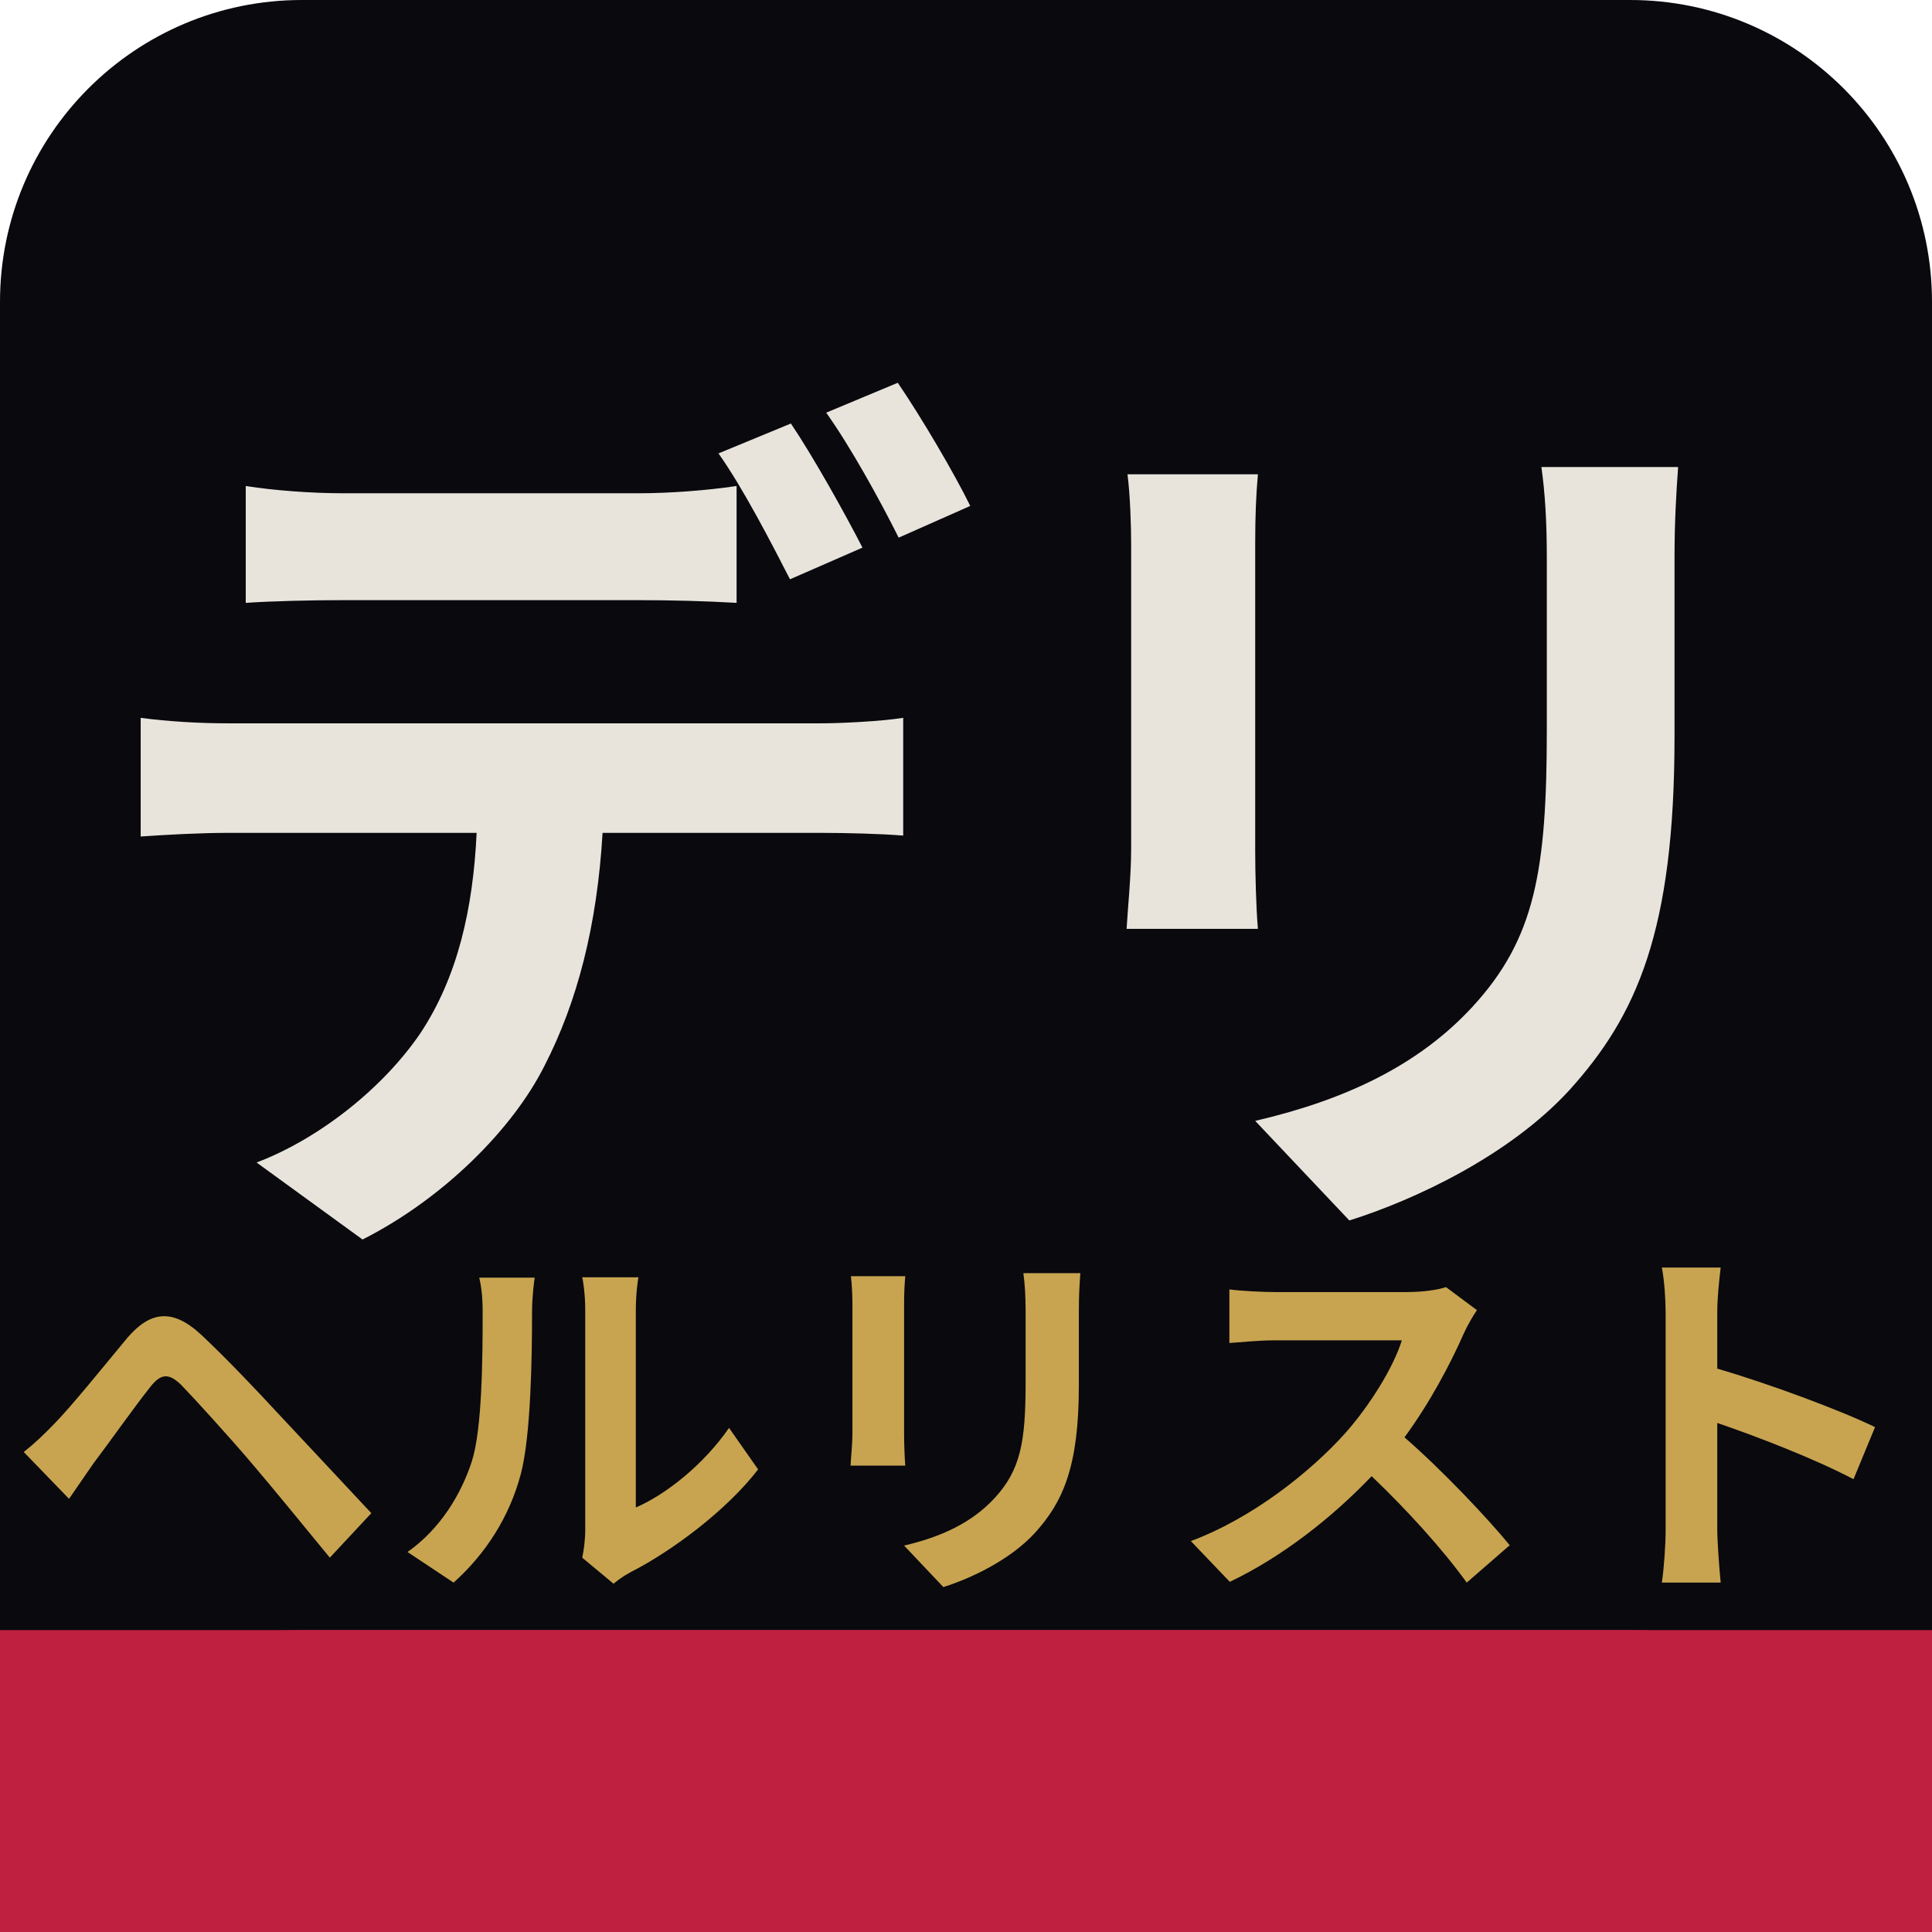
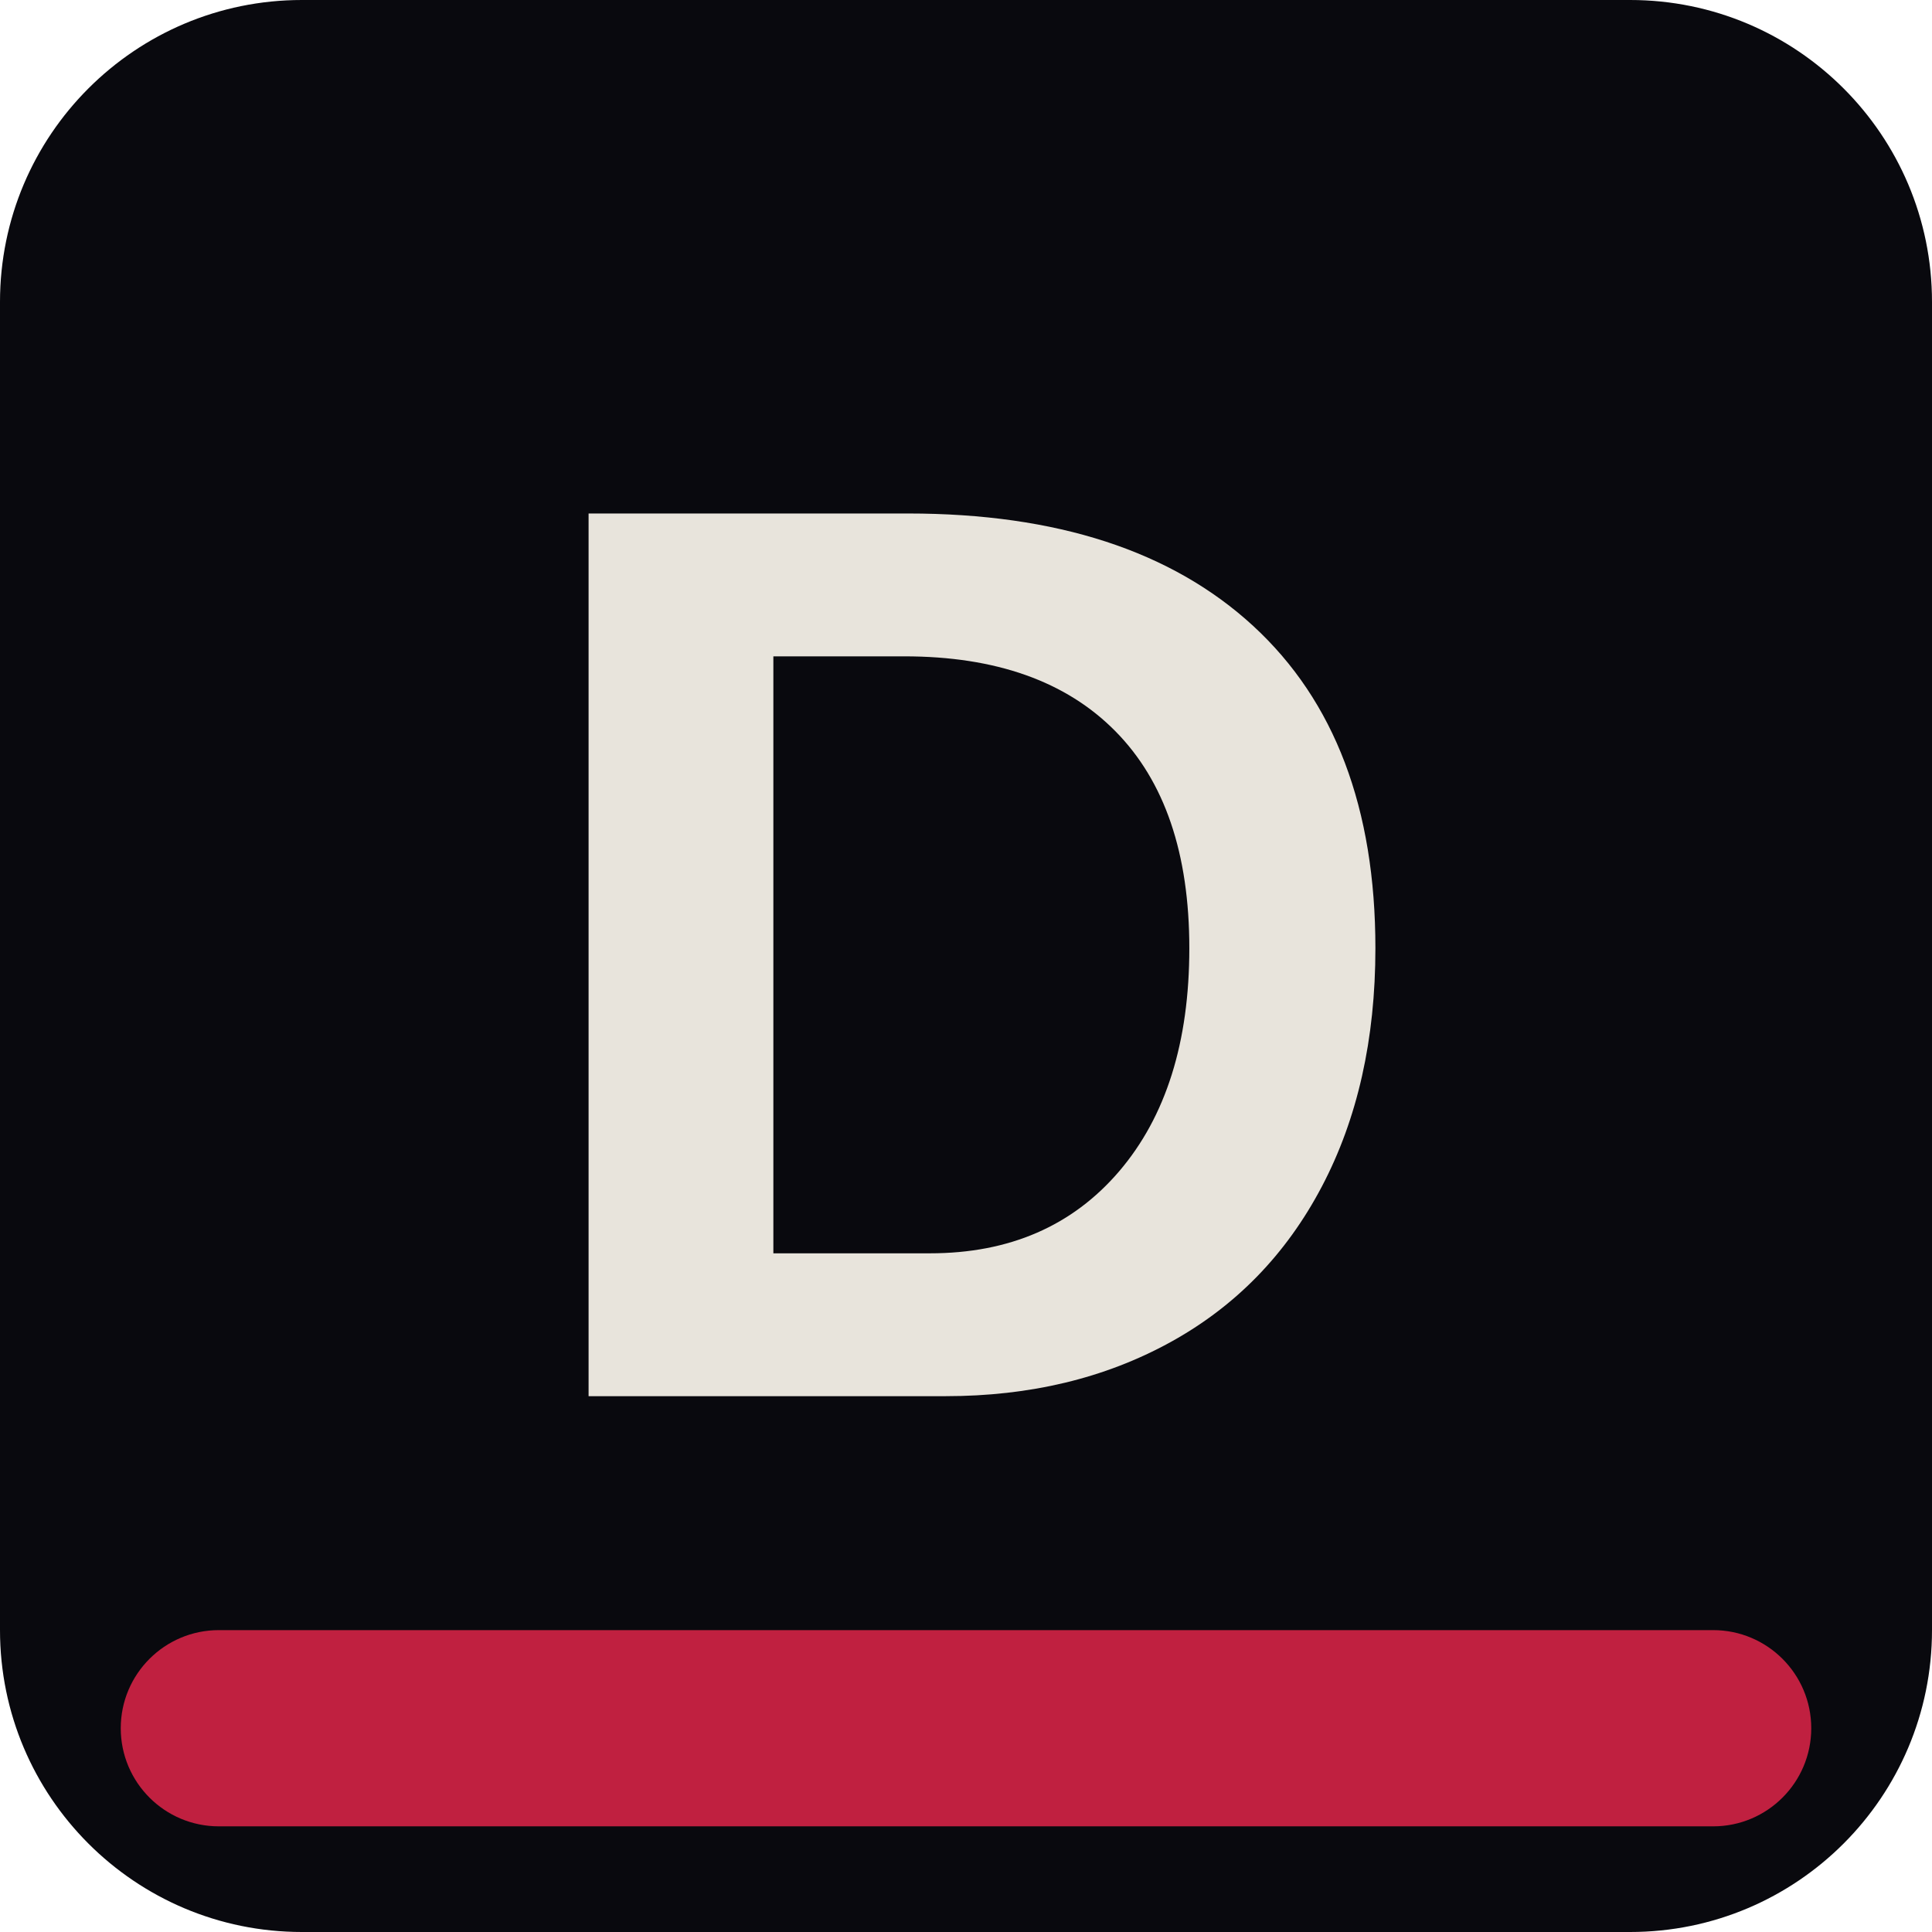
<svg xmlns="http://www.w3.org/2000/svg" viewBox="0 0 512 512">
  <rect width="512" height="512" rx="80" fill="#09090E" />
-   <rect x="0" y="432" width="512" height="80" rx="0" fill="#C02040" />
-   <rect x="0" y="432" width="512" height="80" rx="80" fill="#C02040" />
-   <text x="256" y="310" text-anchor="middle" font-family="'Hiragino Kaku Gothic ProN','Hiragino Sans','Meiryo','Yu Gothic',sans-serif" font-size="240" font-weight="900" fill="#E8E4DC" letter-spacing="-8">デリ</text>
-   <text x="256" y="415" text-anchor="middle" font-family="'Hiragino Kaku Gothic ProN','Hiragino Sans','Meiryo','Yu Gothic',sans-serif" font-size="100" font-weight="700" fill="#C8A450" letter-spacing="2">ヘルリスト</text>
+   <rect x="32" y="432" width="448" height="52" rx="26" fill="#C02040" />
+   <text x="256" y="370" text-anchor="middle" font-family="'Arial Black','Helvetica Neue',Arial,sans-serif" font-size="340" font-weight="900" fill="#E8E4DC">D</text>
</svg>
